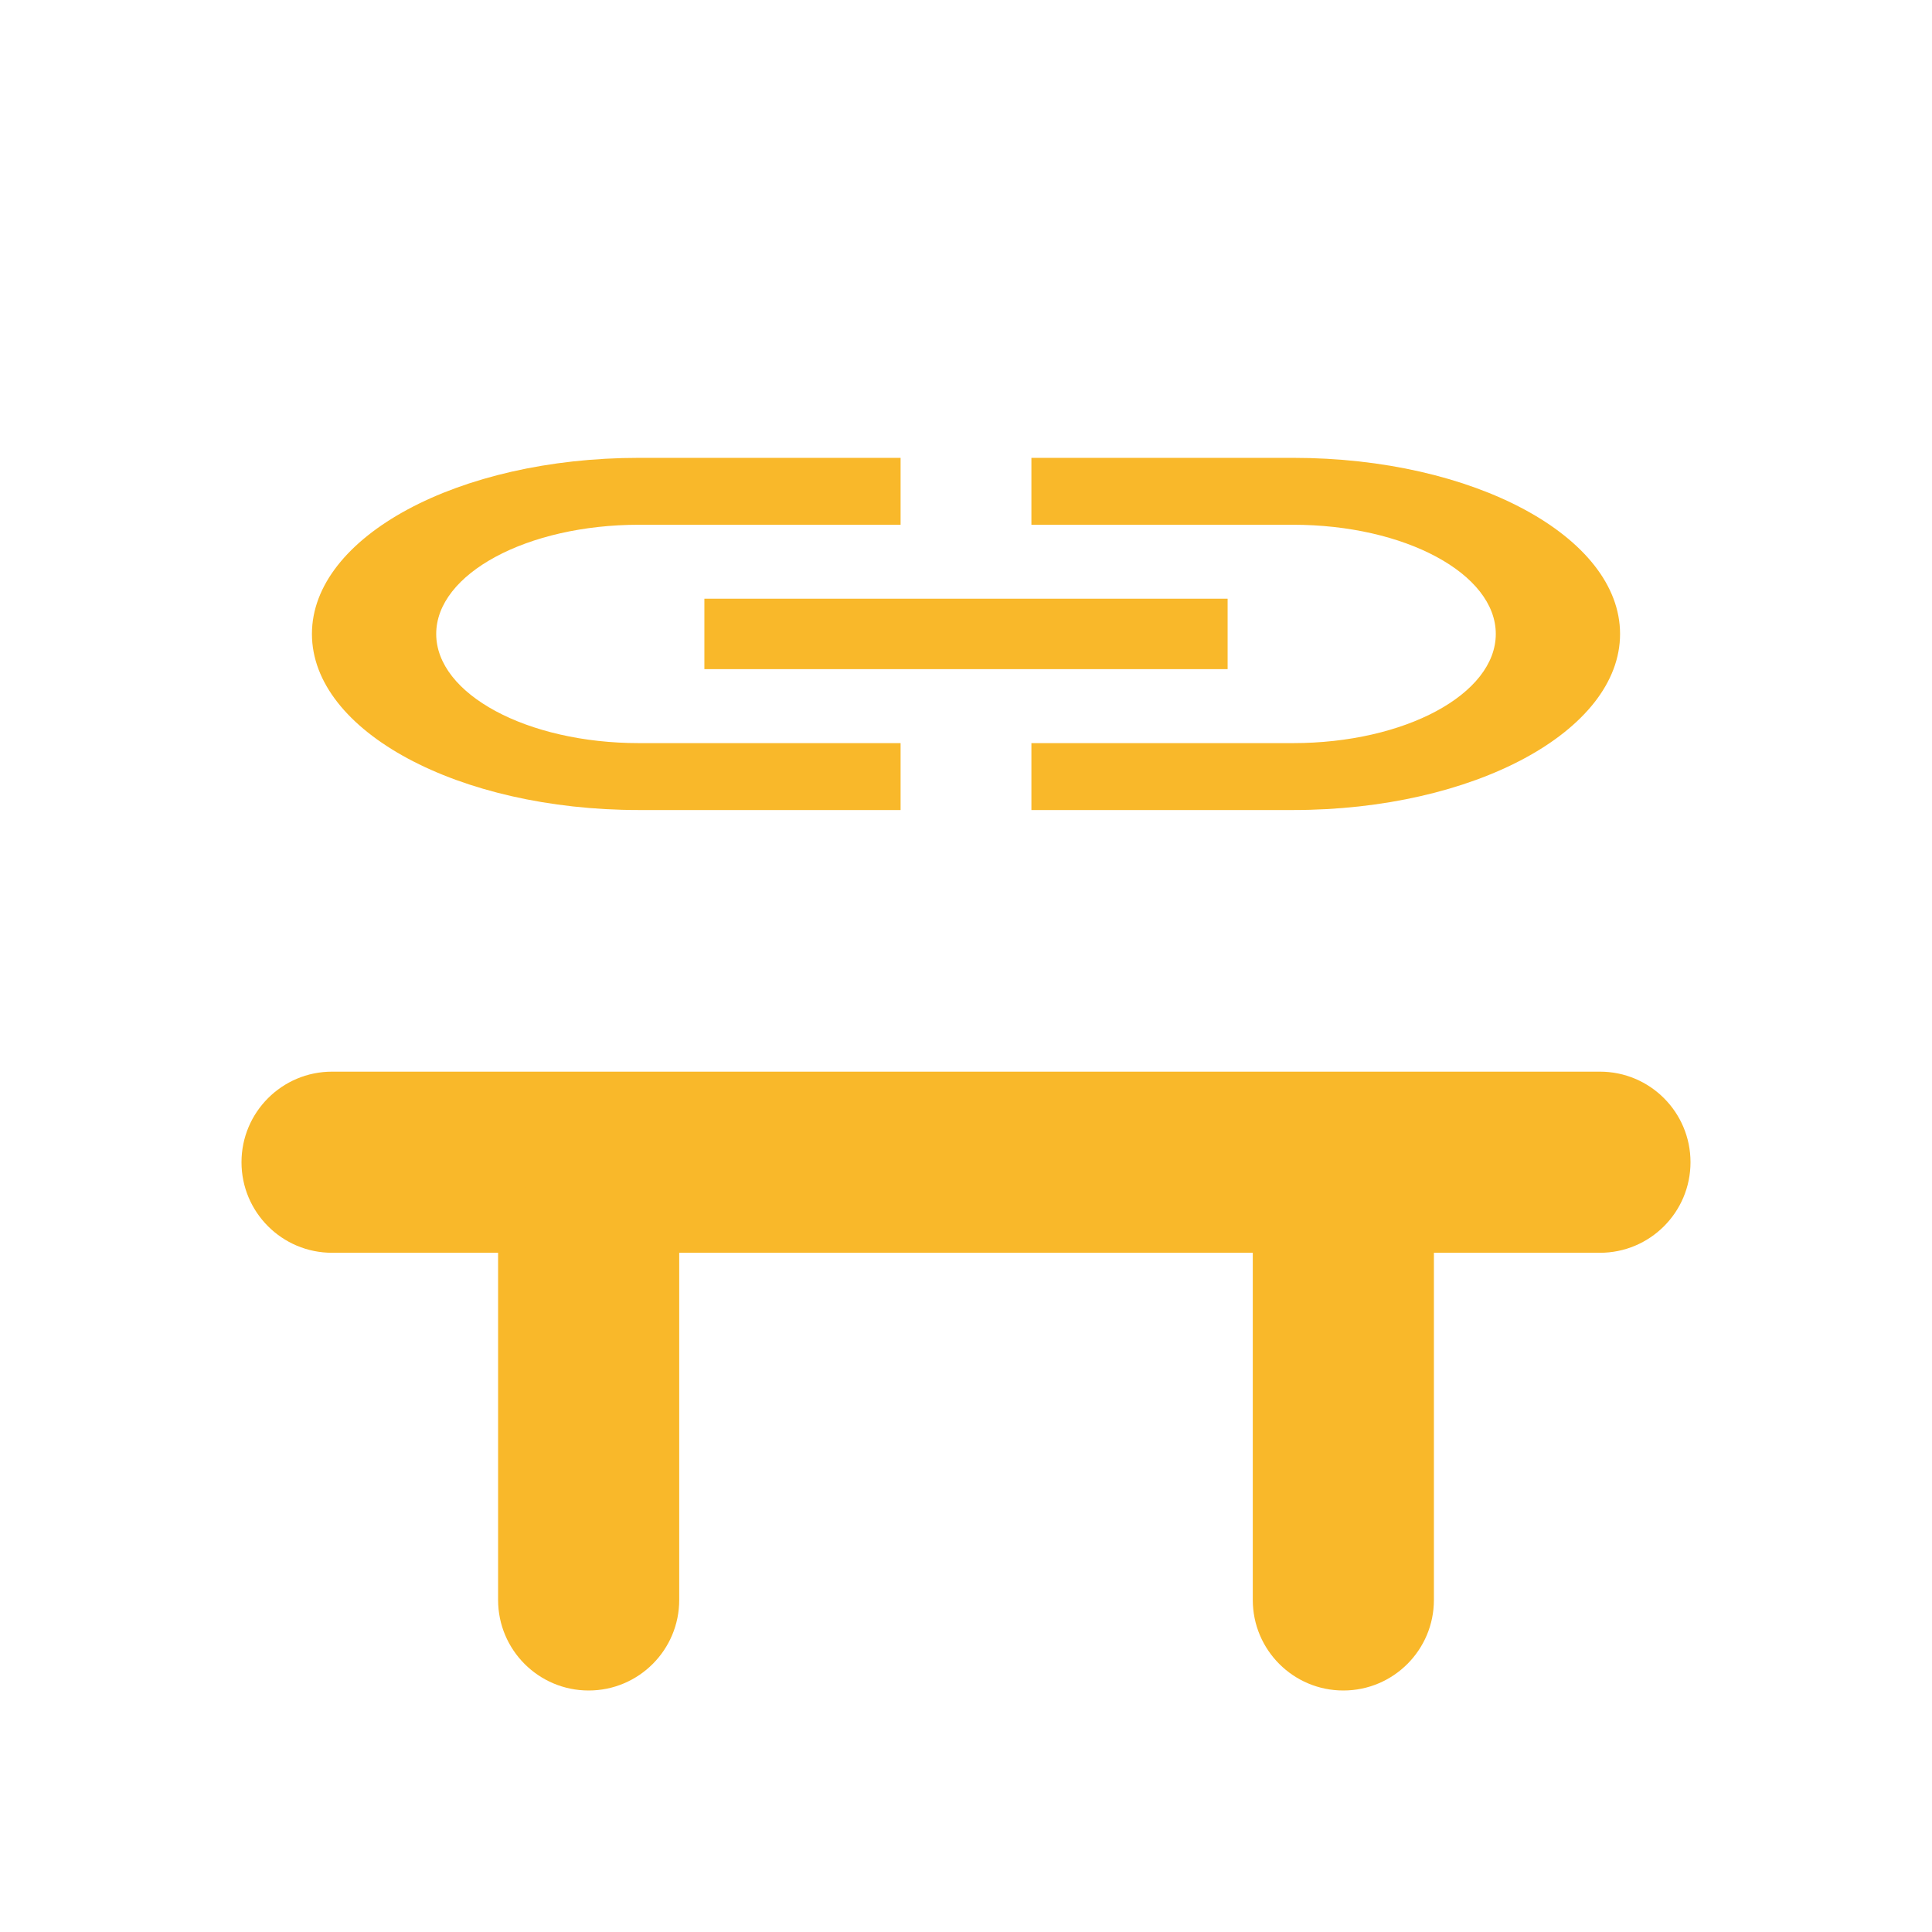
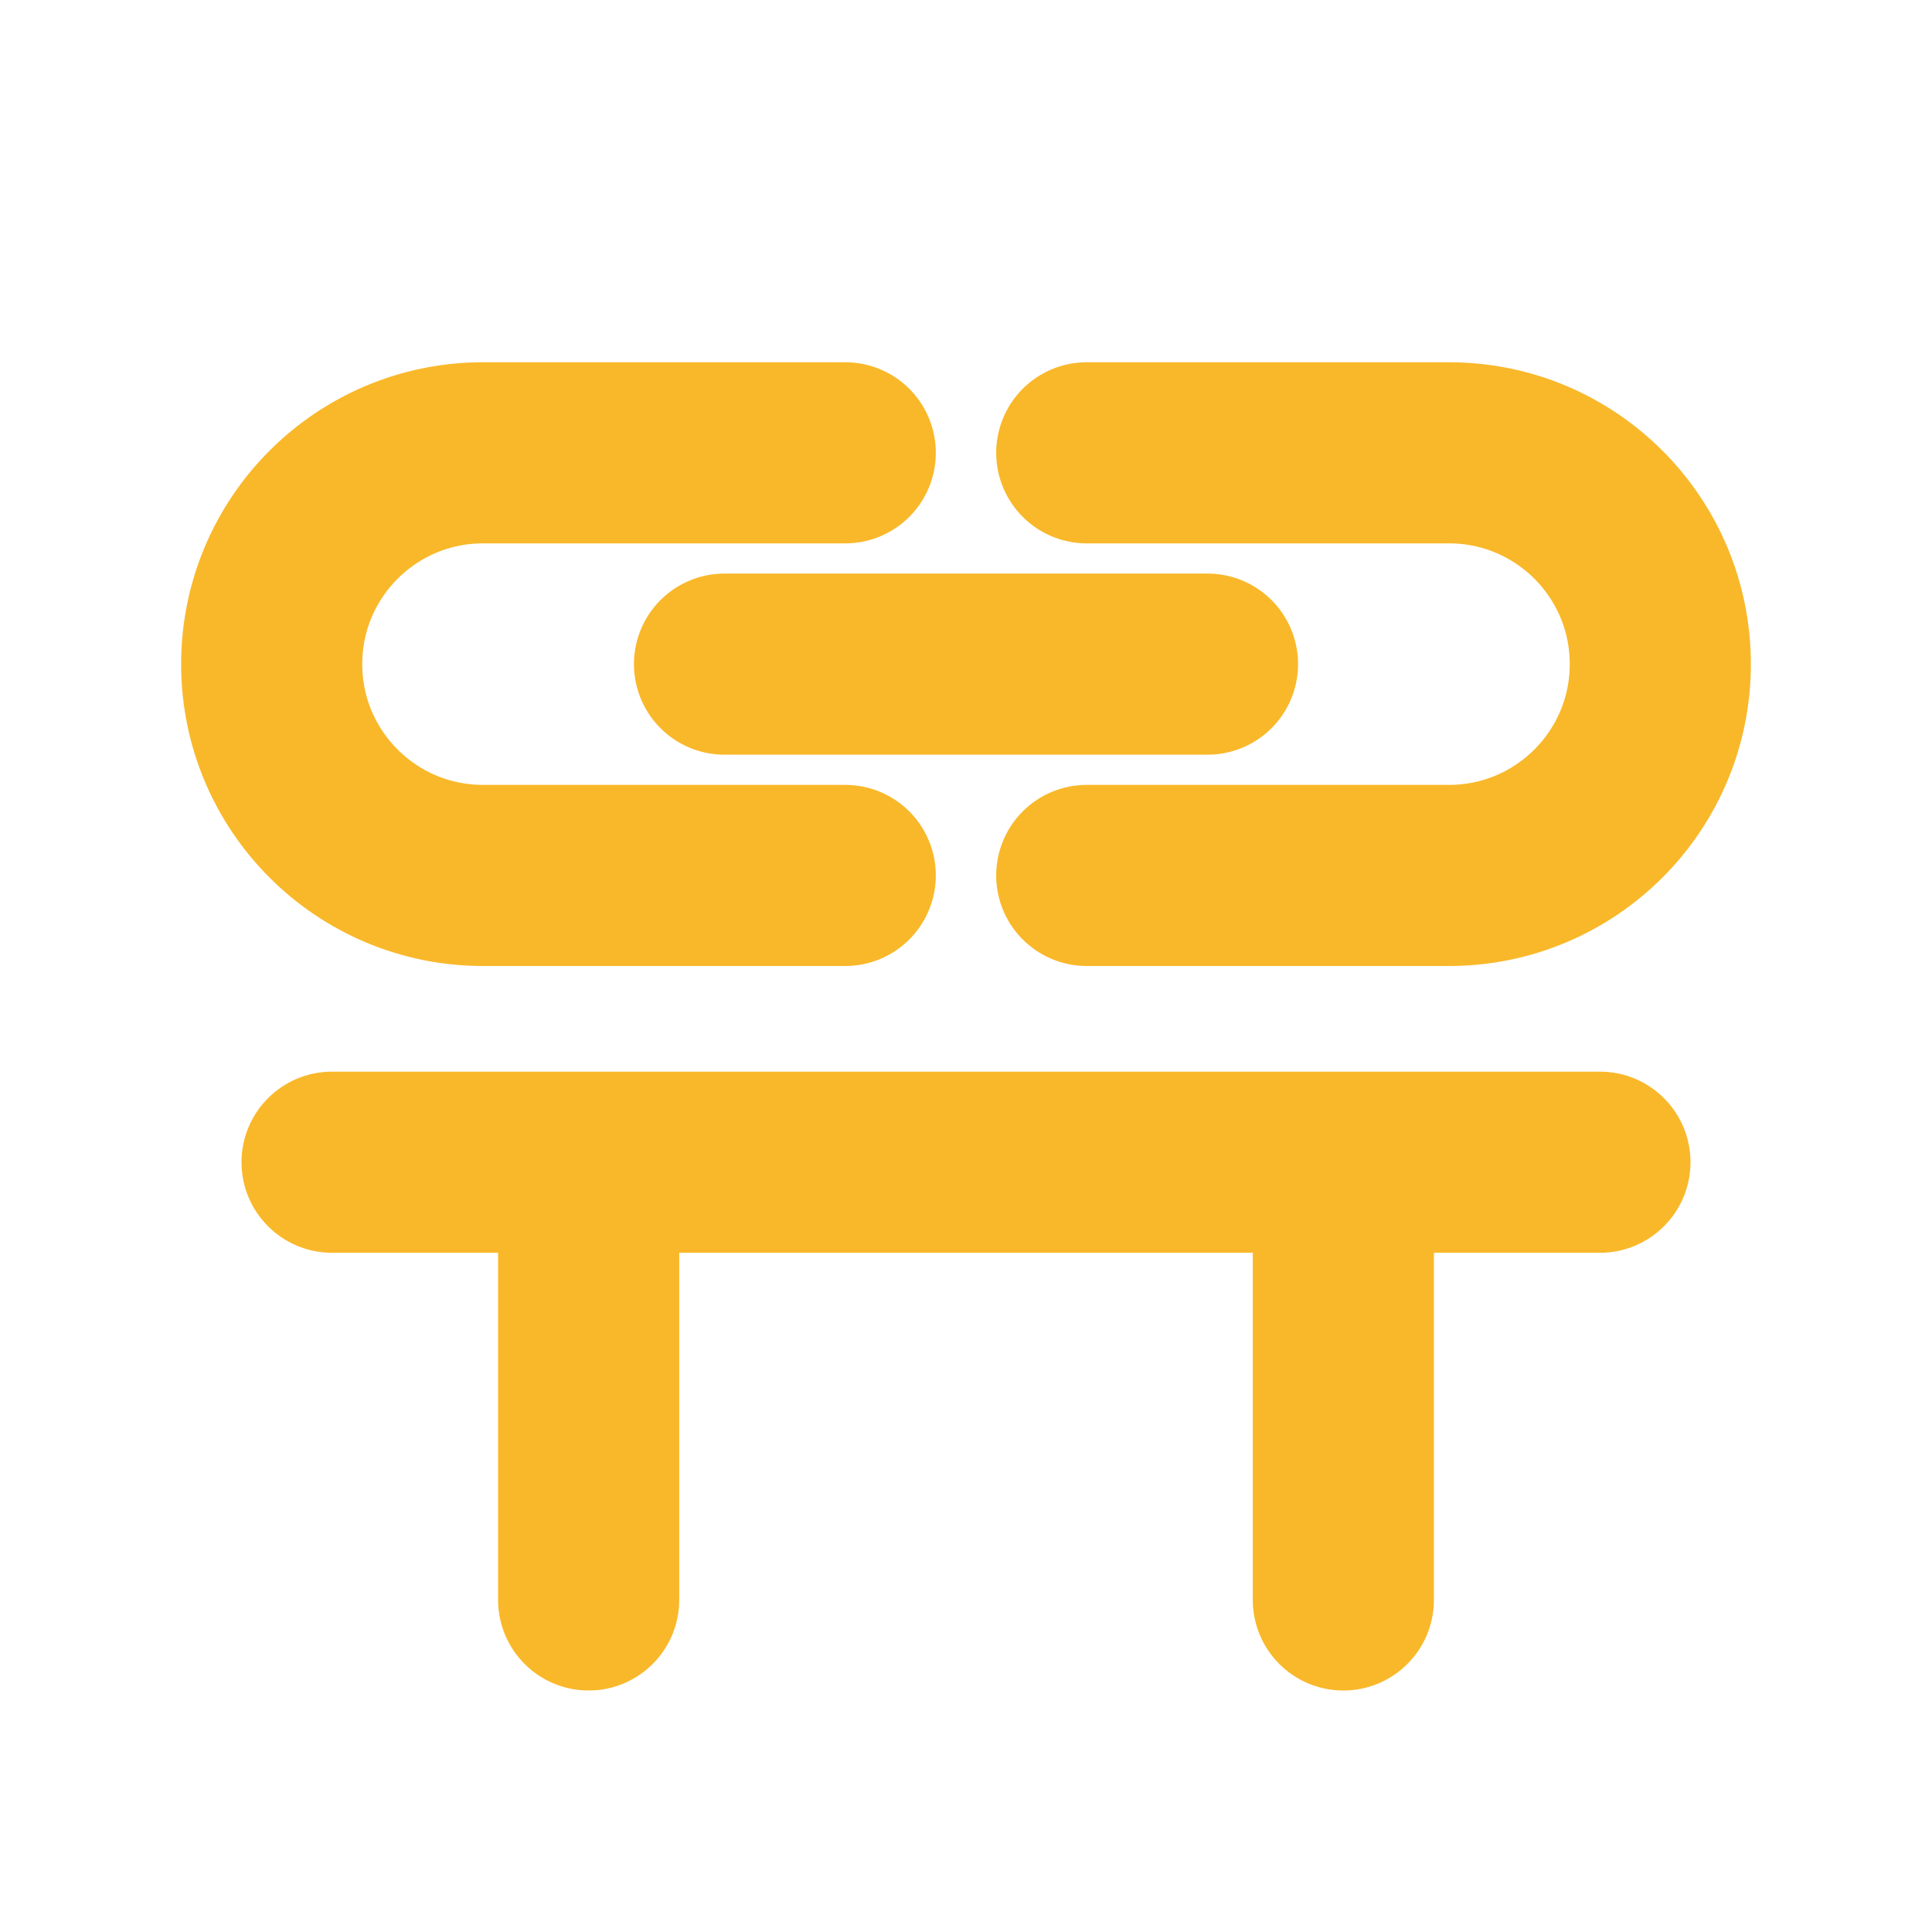
<svg xmlns="http://www.w3.org/2000/svg" viewBox="0 0 256 256" role="img" aria-labelledby="title">
  <g fill="#F9B82A">
-     <svg x="24" y="28" width="208" height="112" viewBox="0 0 24 24" preserveAspectRatio="none" aria-hidden="true">
-       <path d="M3.9 12c0-1.71 1.39-3.1 3.1-3.1h4V7H7a5 5 0 0 0 0 10h4v-1.9H7c-1.71 0-3.1-1.39-3.1-3.1zM8 13h8v-2H8v2zm9-6h-4v1.9h4c1.71 0 3.1 1.39 3.1 3.1s-1.39 3.1-3.1 3.1h-4V17h4a5 5 0 0 0 0-10z" />
-     </svg>
+     <g fill="none" stroke="#F9B82A" stroke-width="24" stroke-linecap="round" stroke-linejoin="round">
+       <path d="M112 60H64a28 28 0 0 0 0 56h48" />
+       <path d="M144 60h48a28 28 0 0 1 0 56h-48" />
+       <path d="M96 88h64" />
+     </g>
    <rect x="32" y="142" width="192" height="24" rx="12" />
    <rect x="66" y="154" width="24" height="70" rx="12" />
    <rect x="166" y="154" width="24" height="70" rx="12" />
  </g>
</svg>
